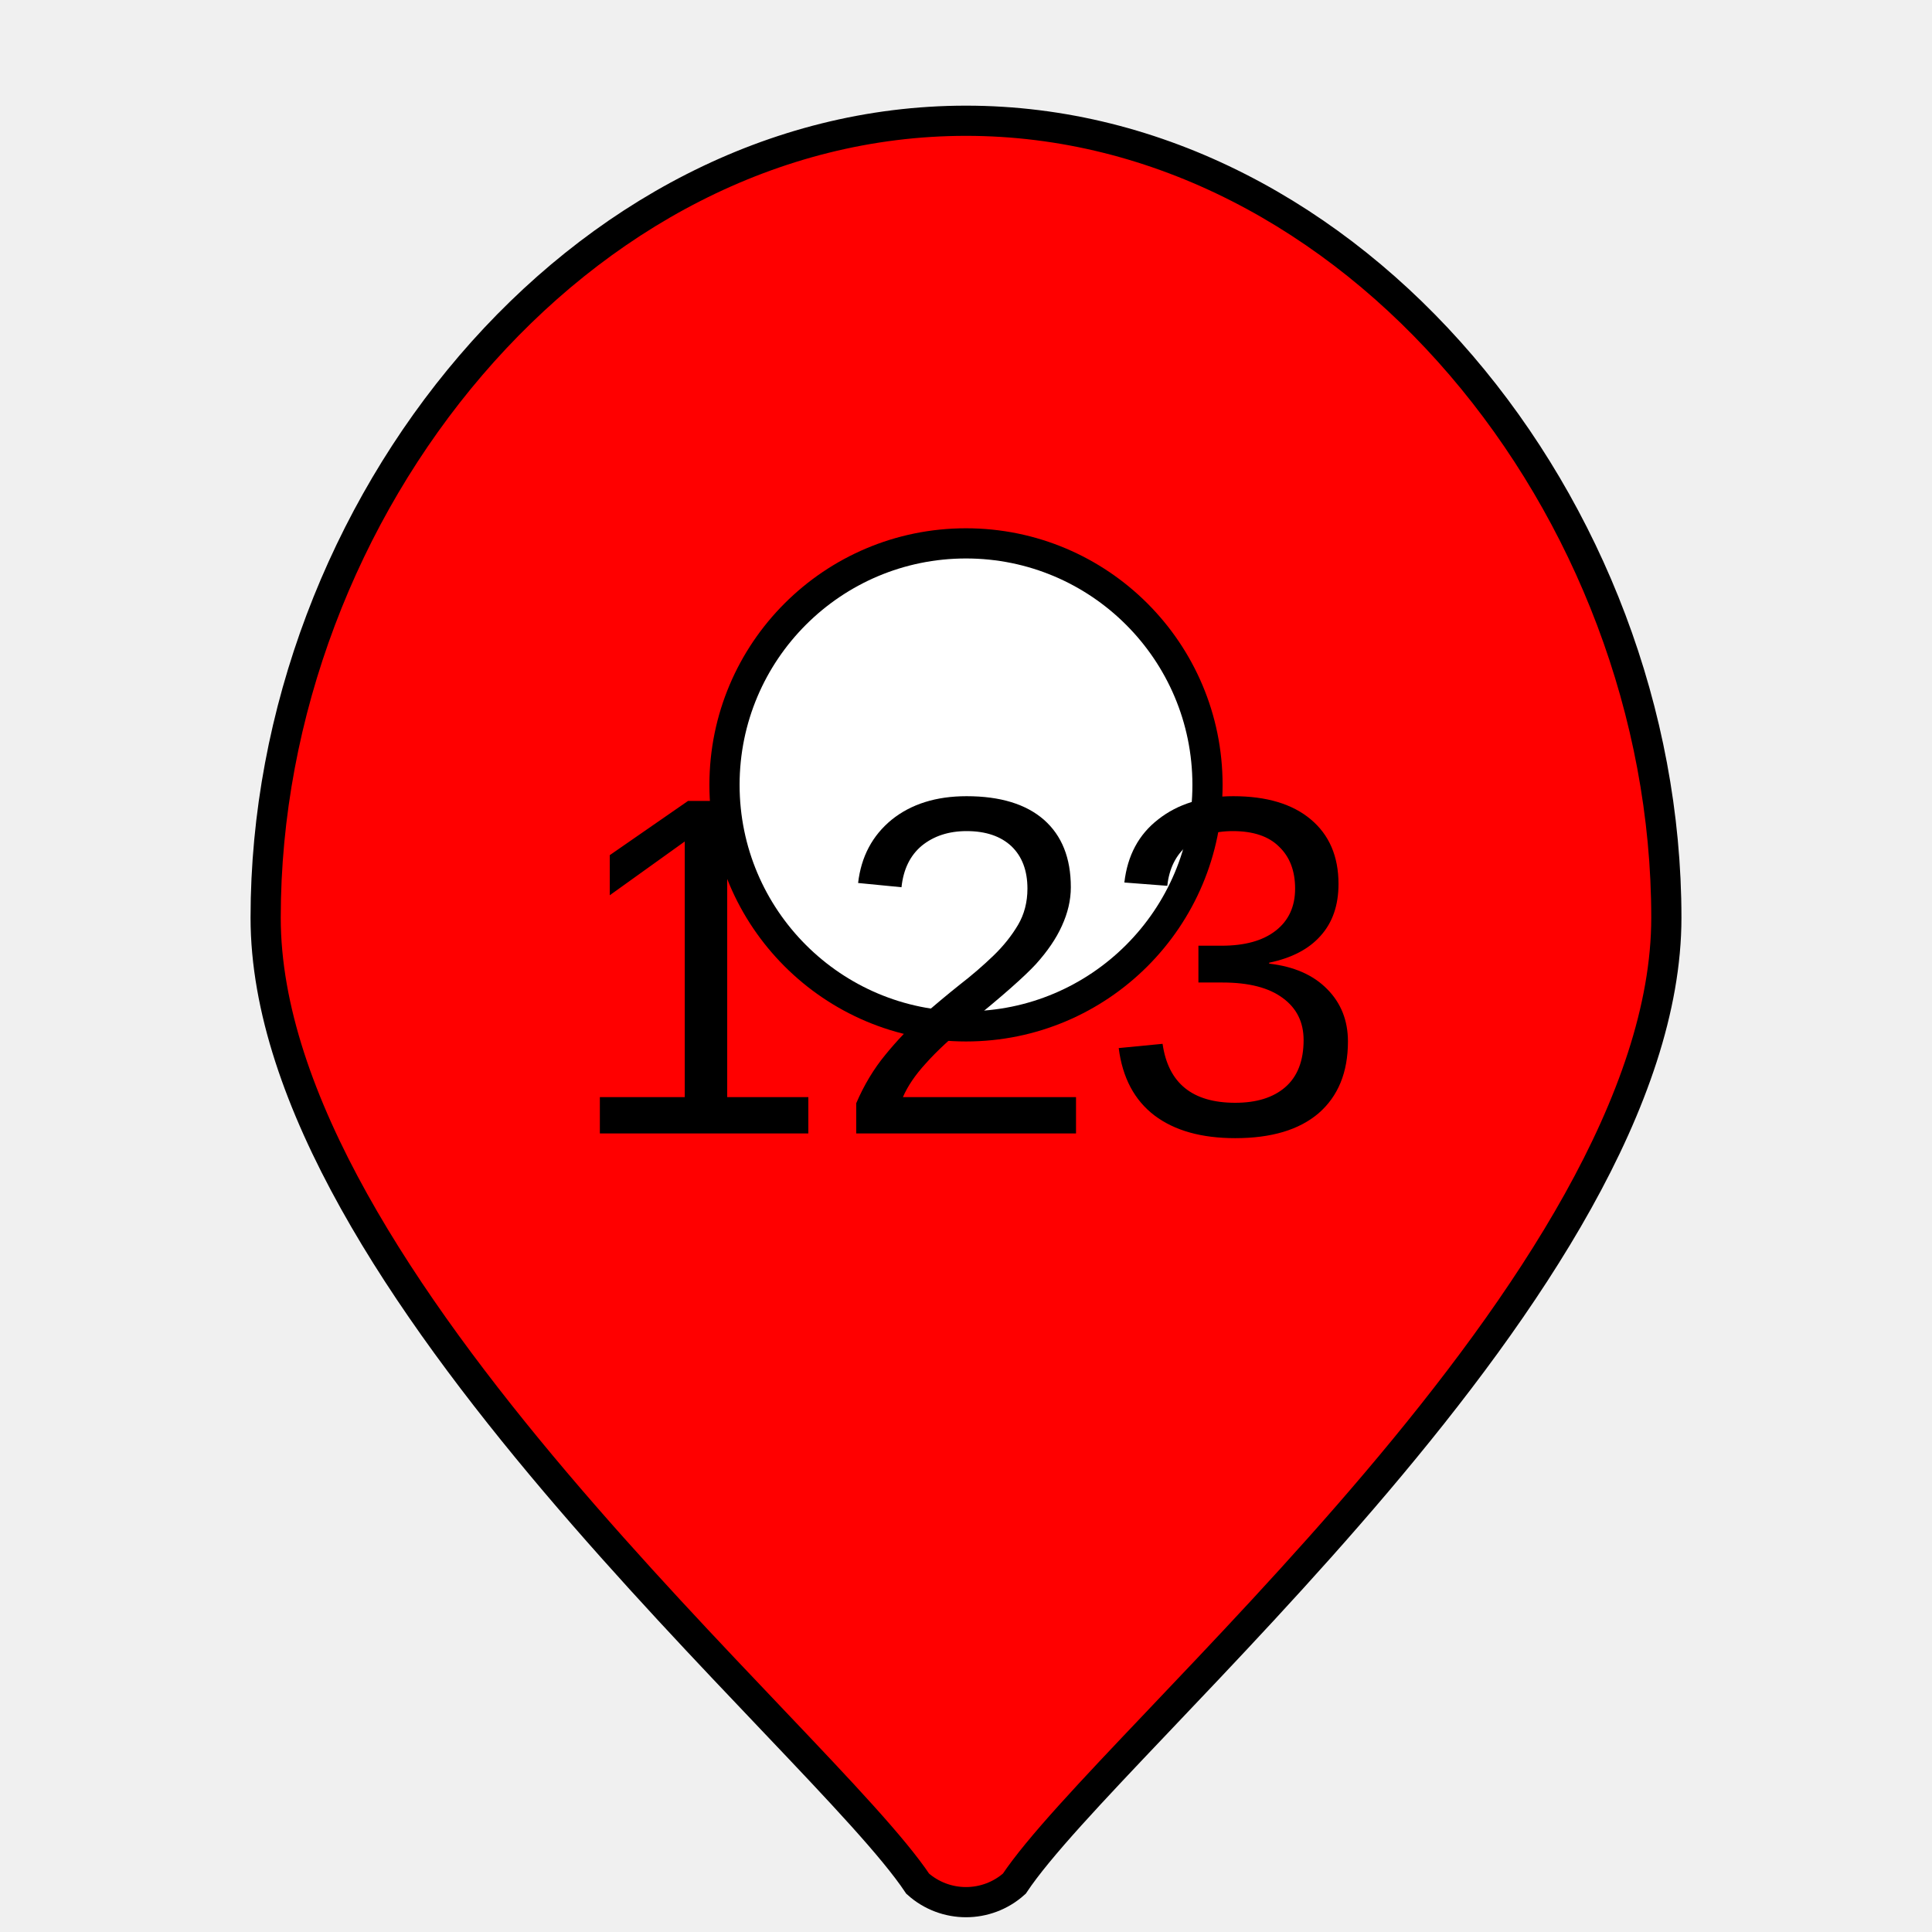
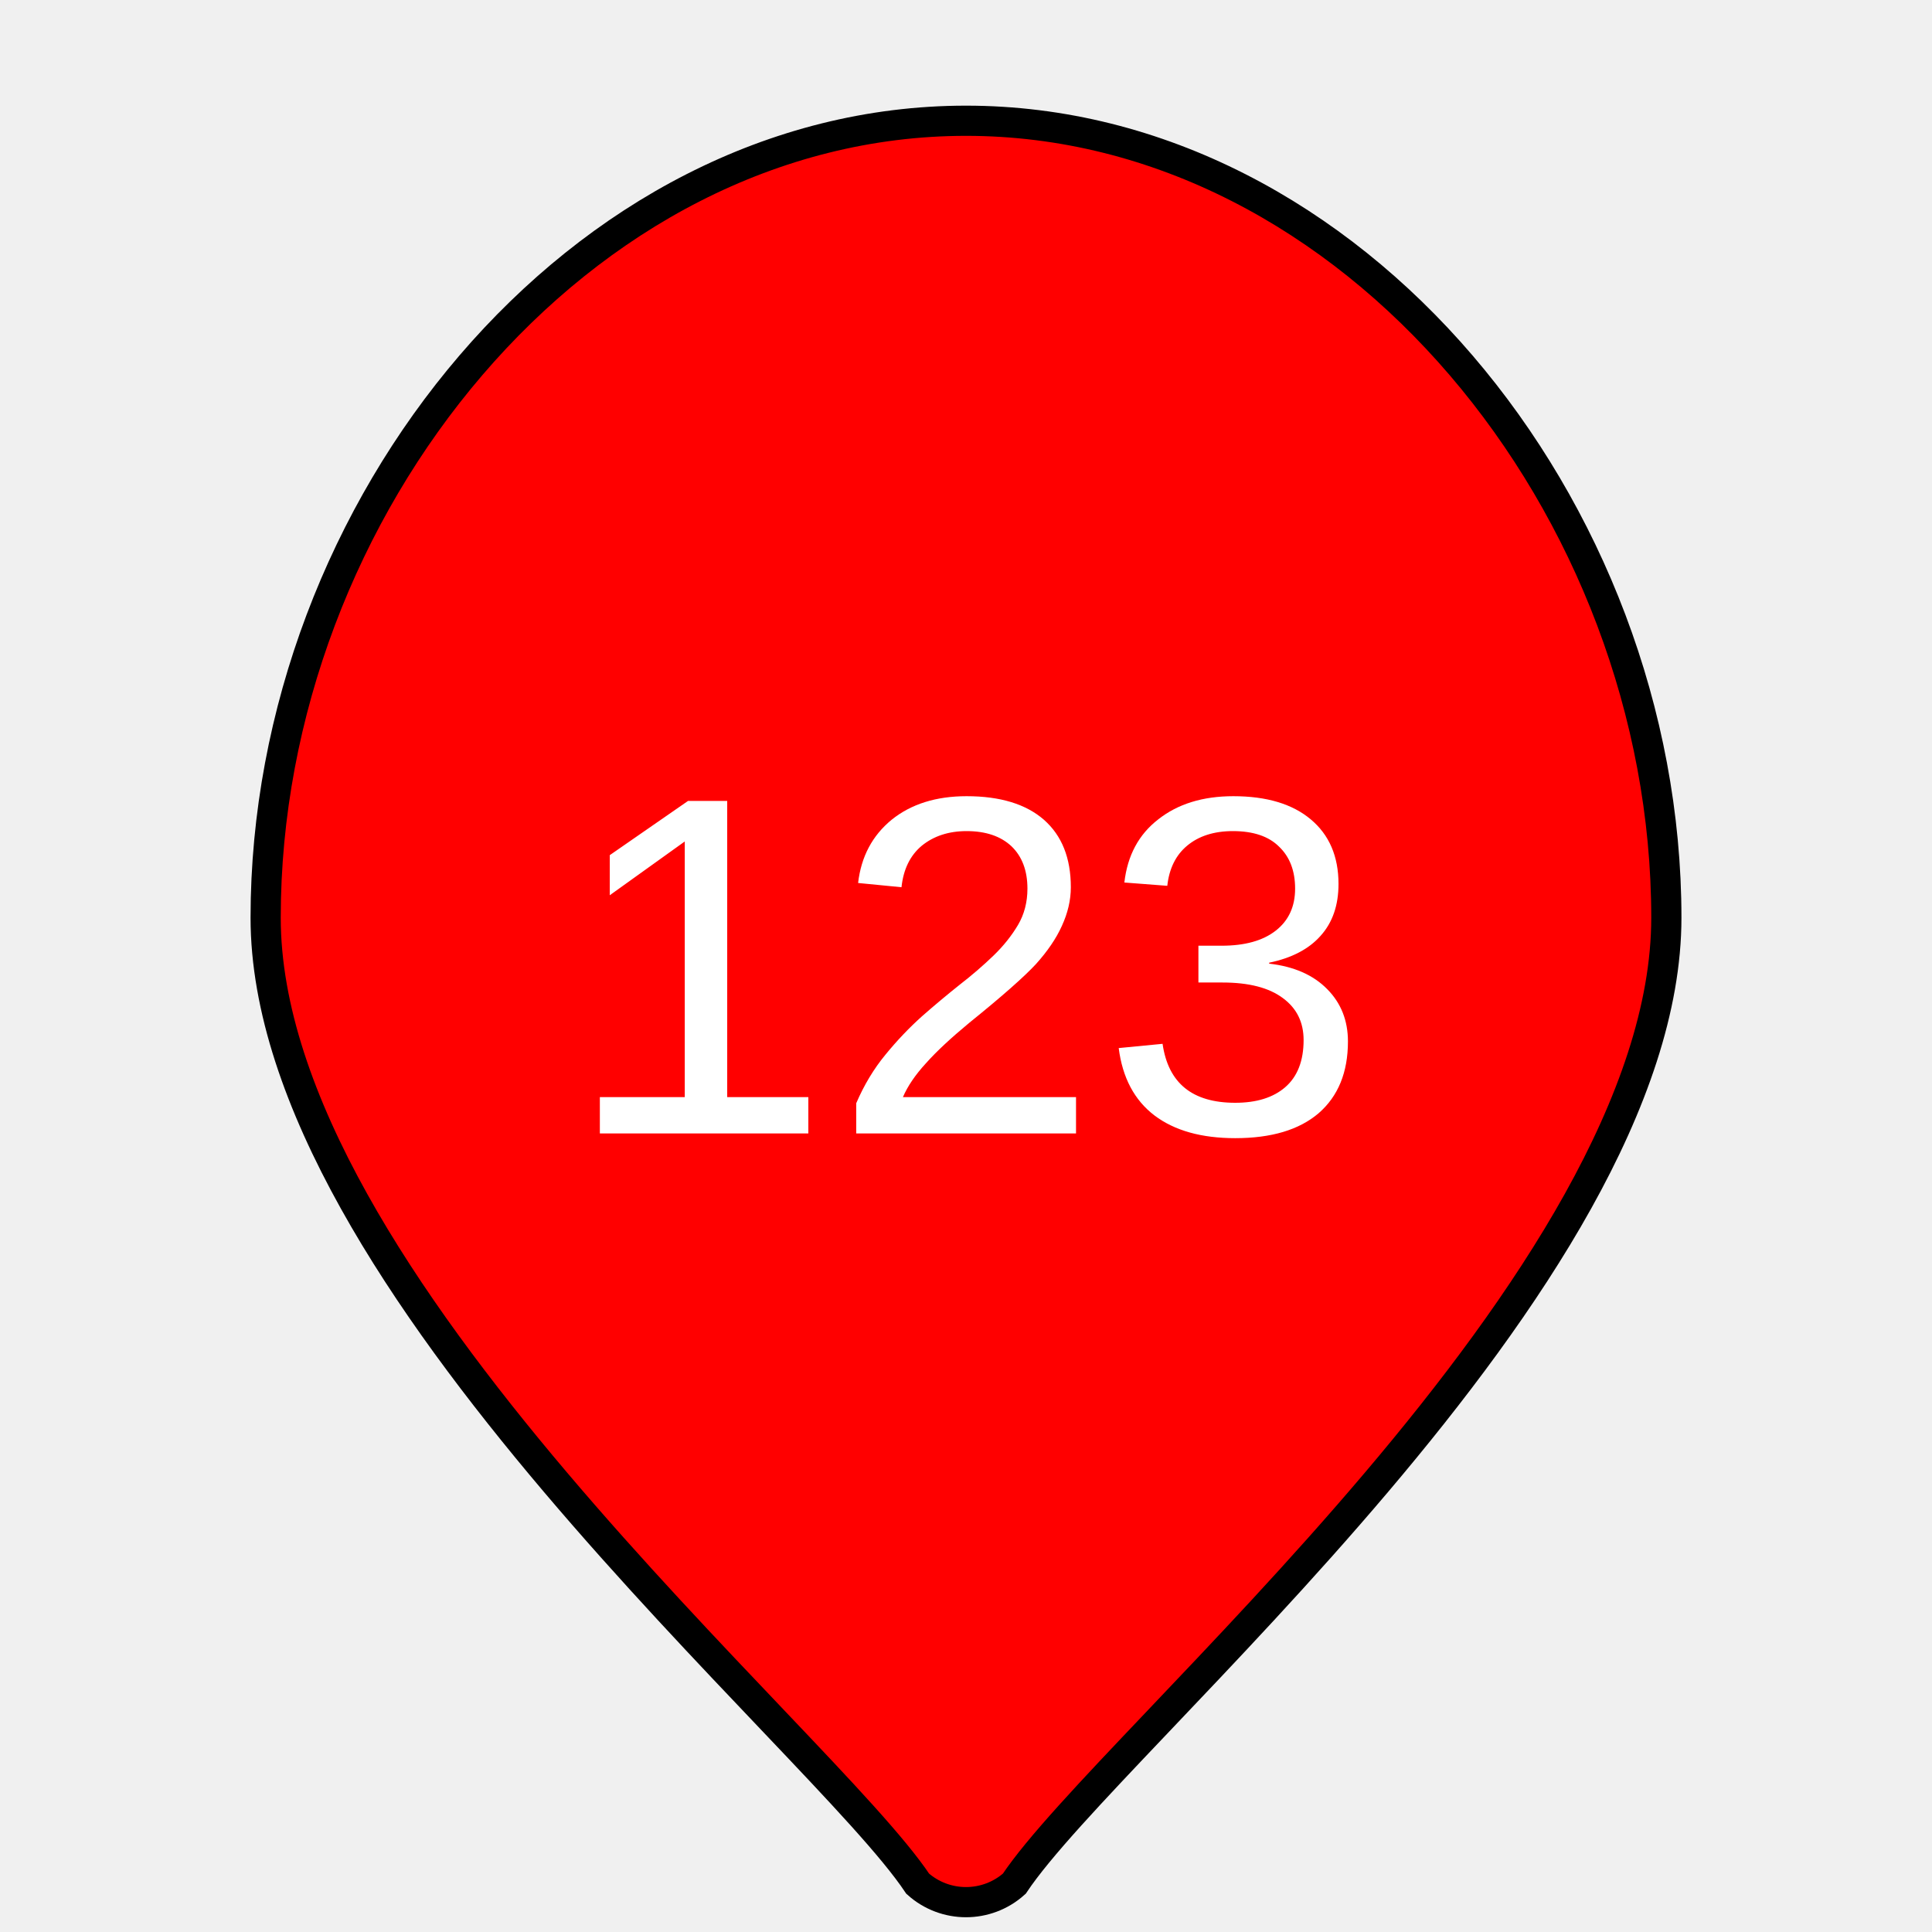
<svg xmlns="http://www.w3.org/2000/svg" id="mapPin" width="64" height="64" viewBox="0 0 64 64" xml:space="preserve" fill="#000000">
  <defs>
    <radialGradient id="grad1" cx="32" cy="32" r="28" fx="32" fy="32">
      <stop offset="0%" style="stop-color:#ff6666" />
      <stop offset="100%" style="stop-color:#ff0000" />
    </radialGradient>
  </defs>
  <path id="pinPath" d="M32 4C19.2 4 8.8 16.8 8.8 30.4c0 12 18.4 27.2 21.6 32a2.4 2.4 0 0 0 3.2 0c3.2-4.8 21.6-20 21.6-32C55.2 16.8 44.8 4 32 4z" fill="url(#grad1)" stroke="#000000" stroke-width="1" />
-   <path id="pinStem" d="M32 18a8 8 0 1 0 0 16 8 8 0 0 0 0-16z" fill="#ffffff" stroke="#000000" stroke-width="1" />
-   <text id="number" x="50%" y="50%" text-anchor="middle" dominant-baseline="central" font-family="Arial" font-size="16" fill="#000000">123</text>
+   <text id="number" x="50%" y="50%" text-anchor="middle" dominant-baseline="central" font-family="Arial" font-size="16" fill="#ffffff">123</text>
</svg>
